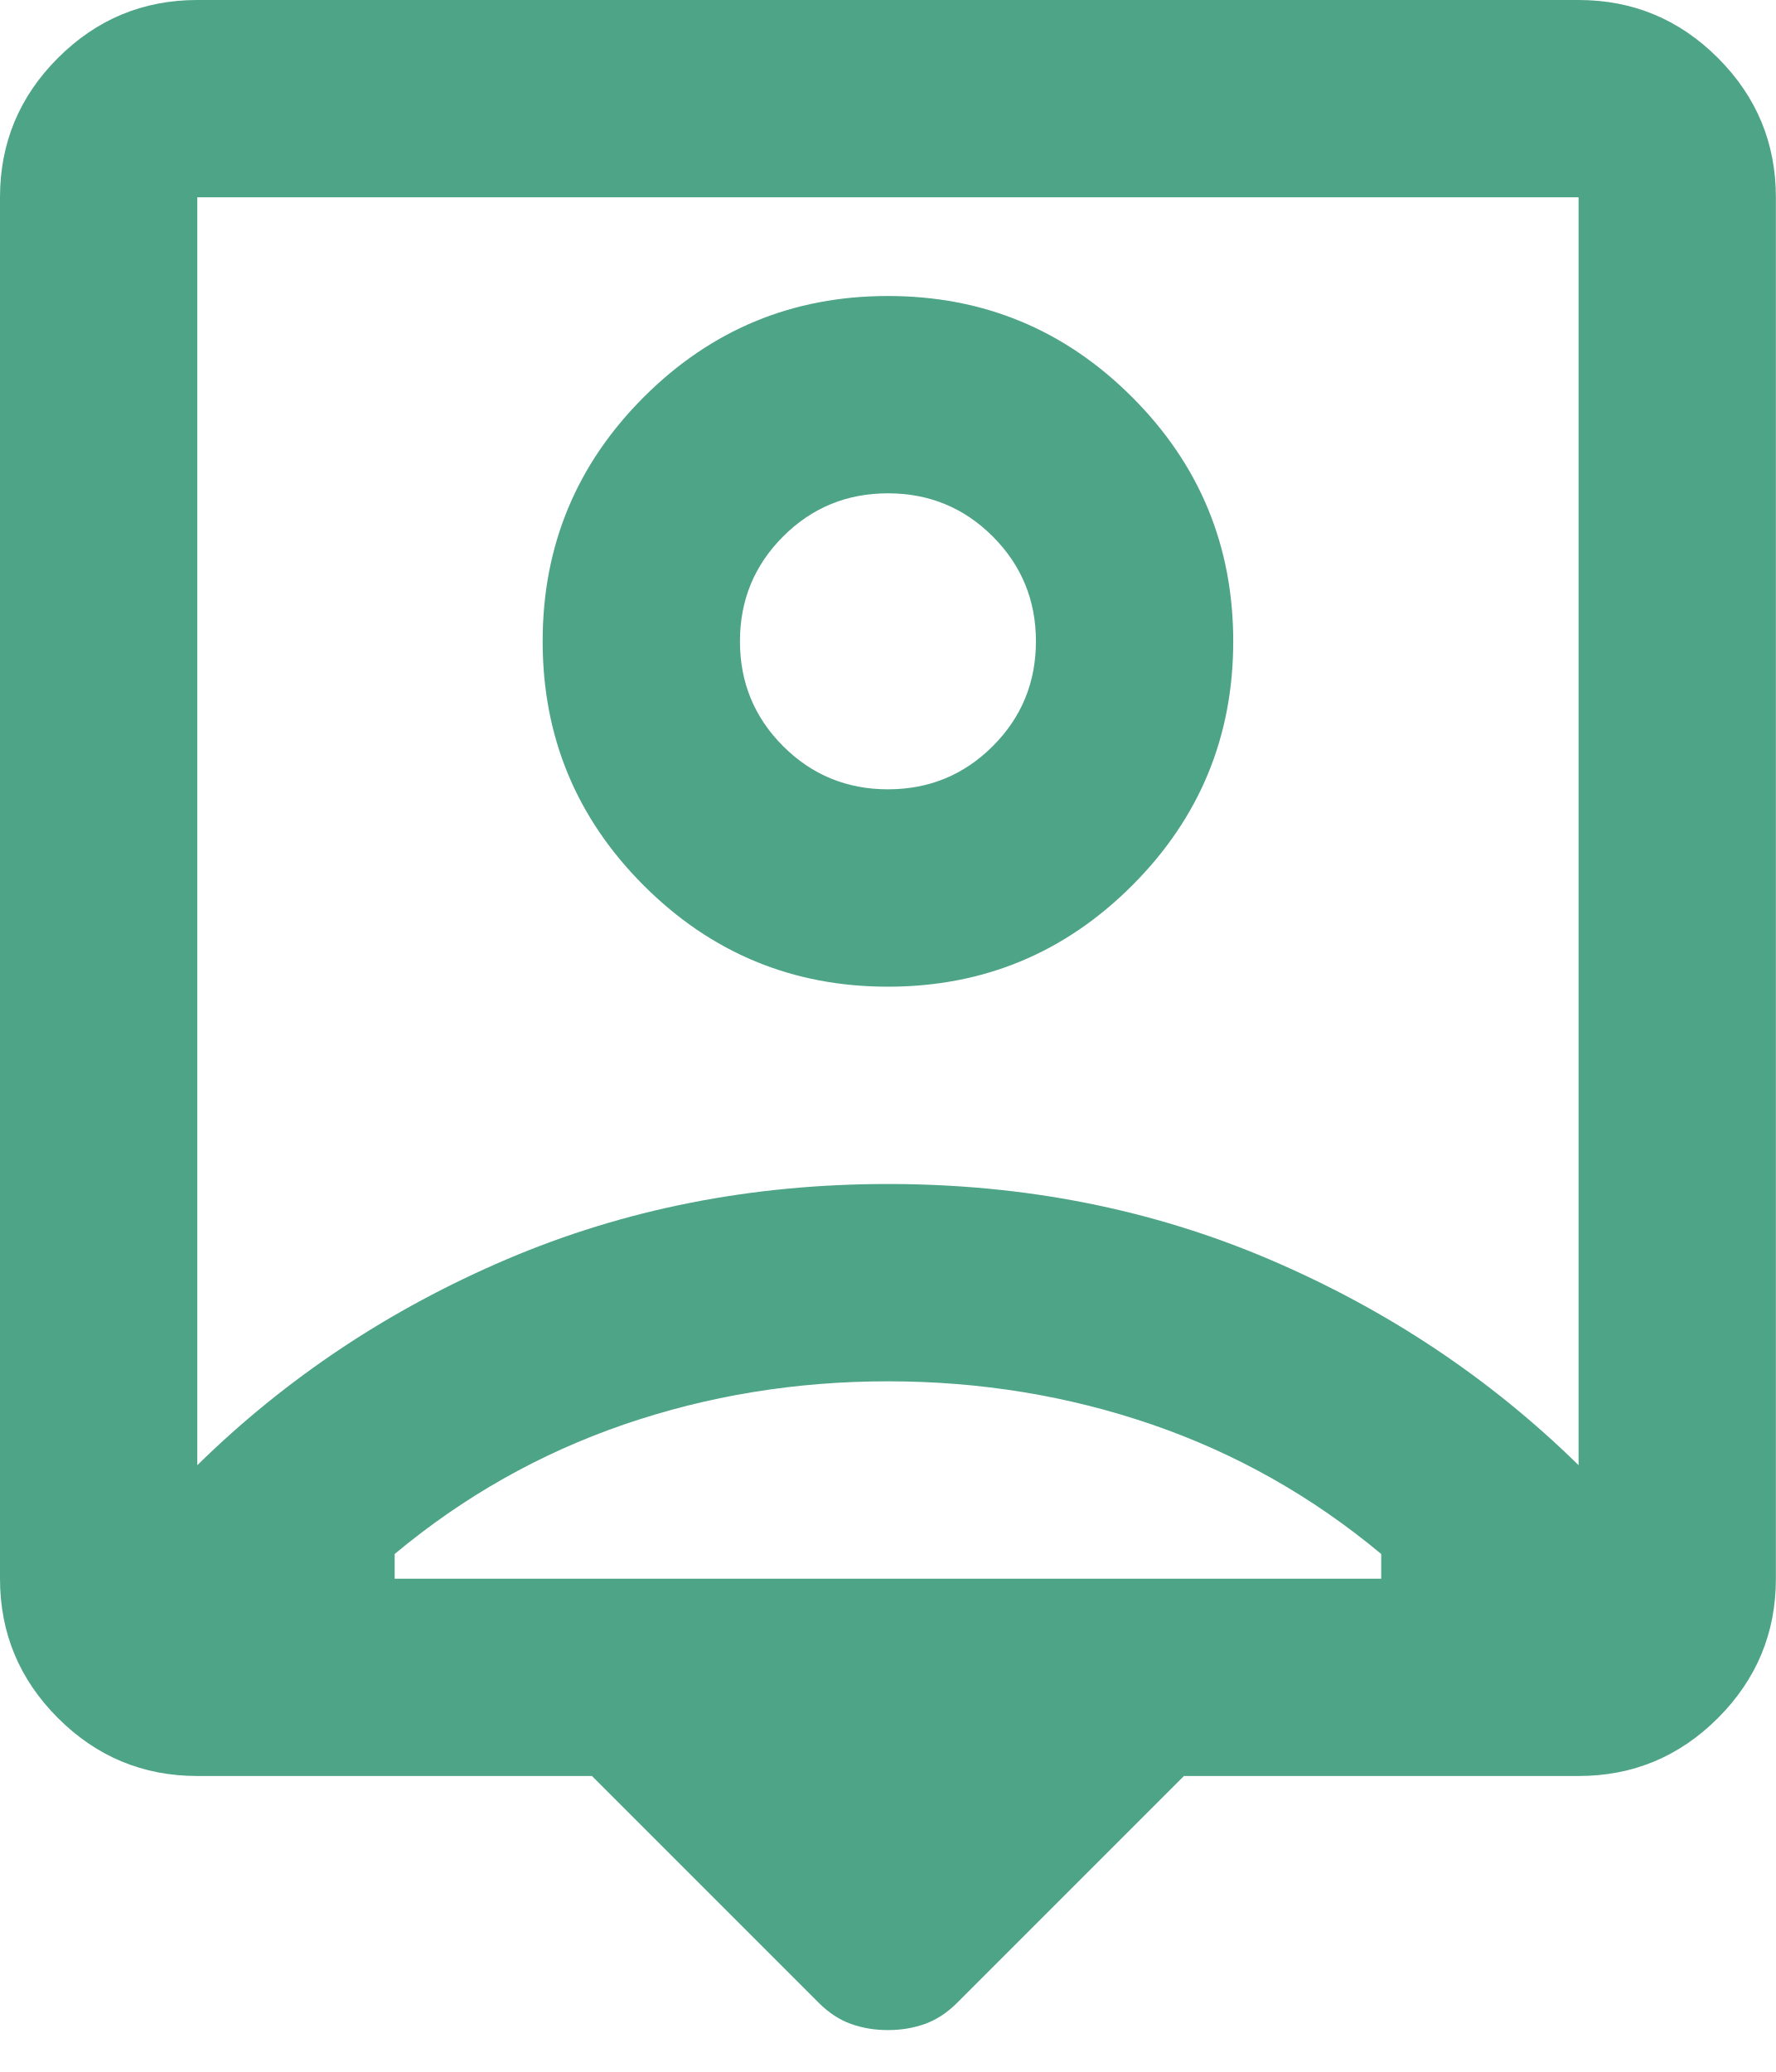
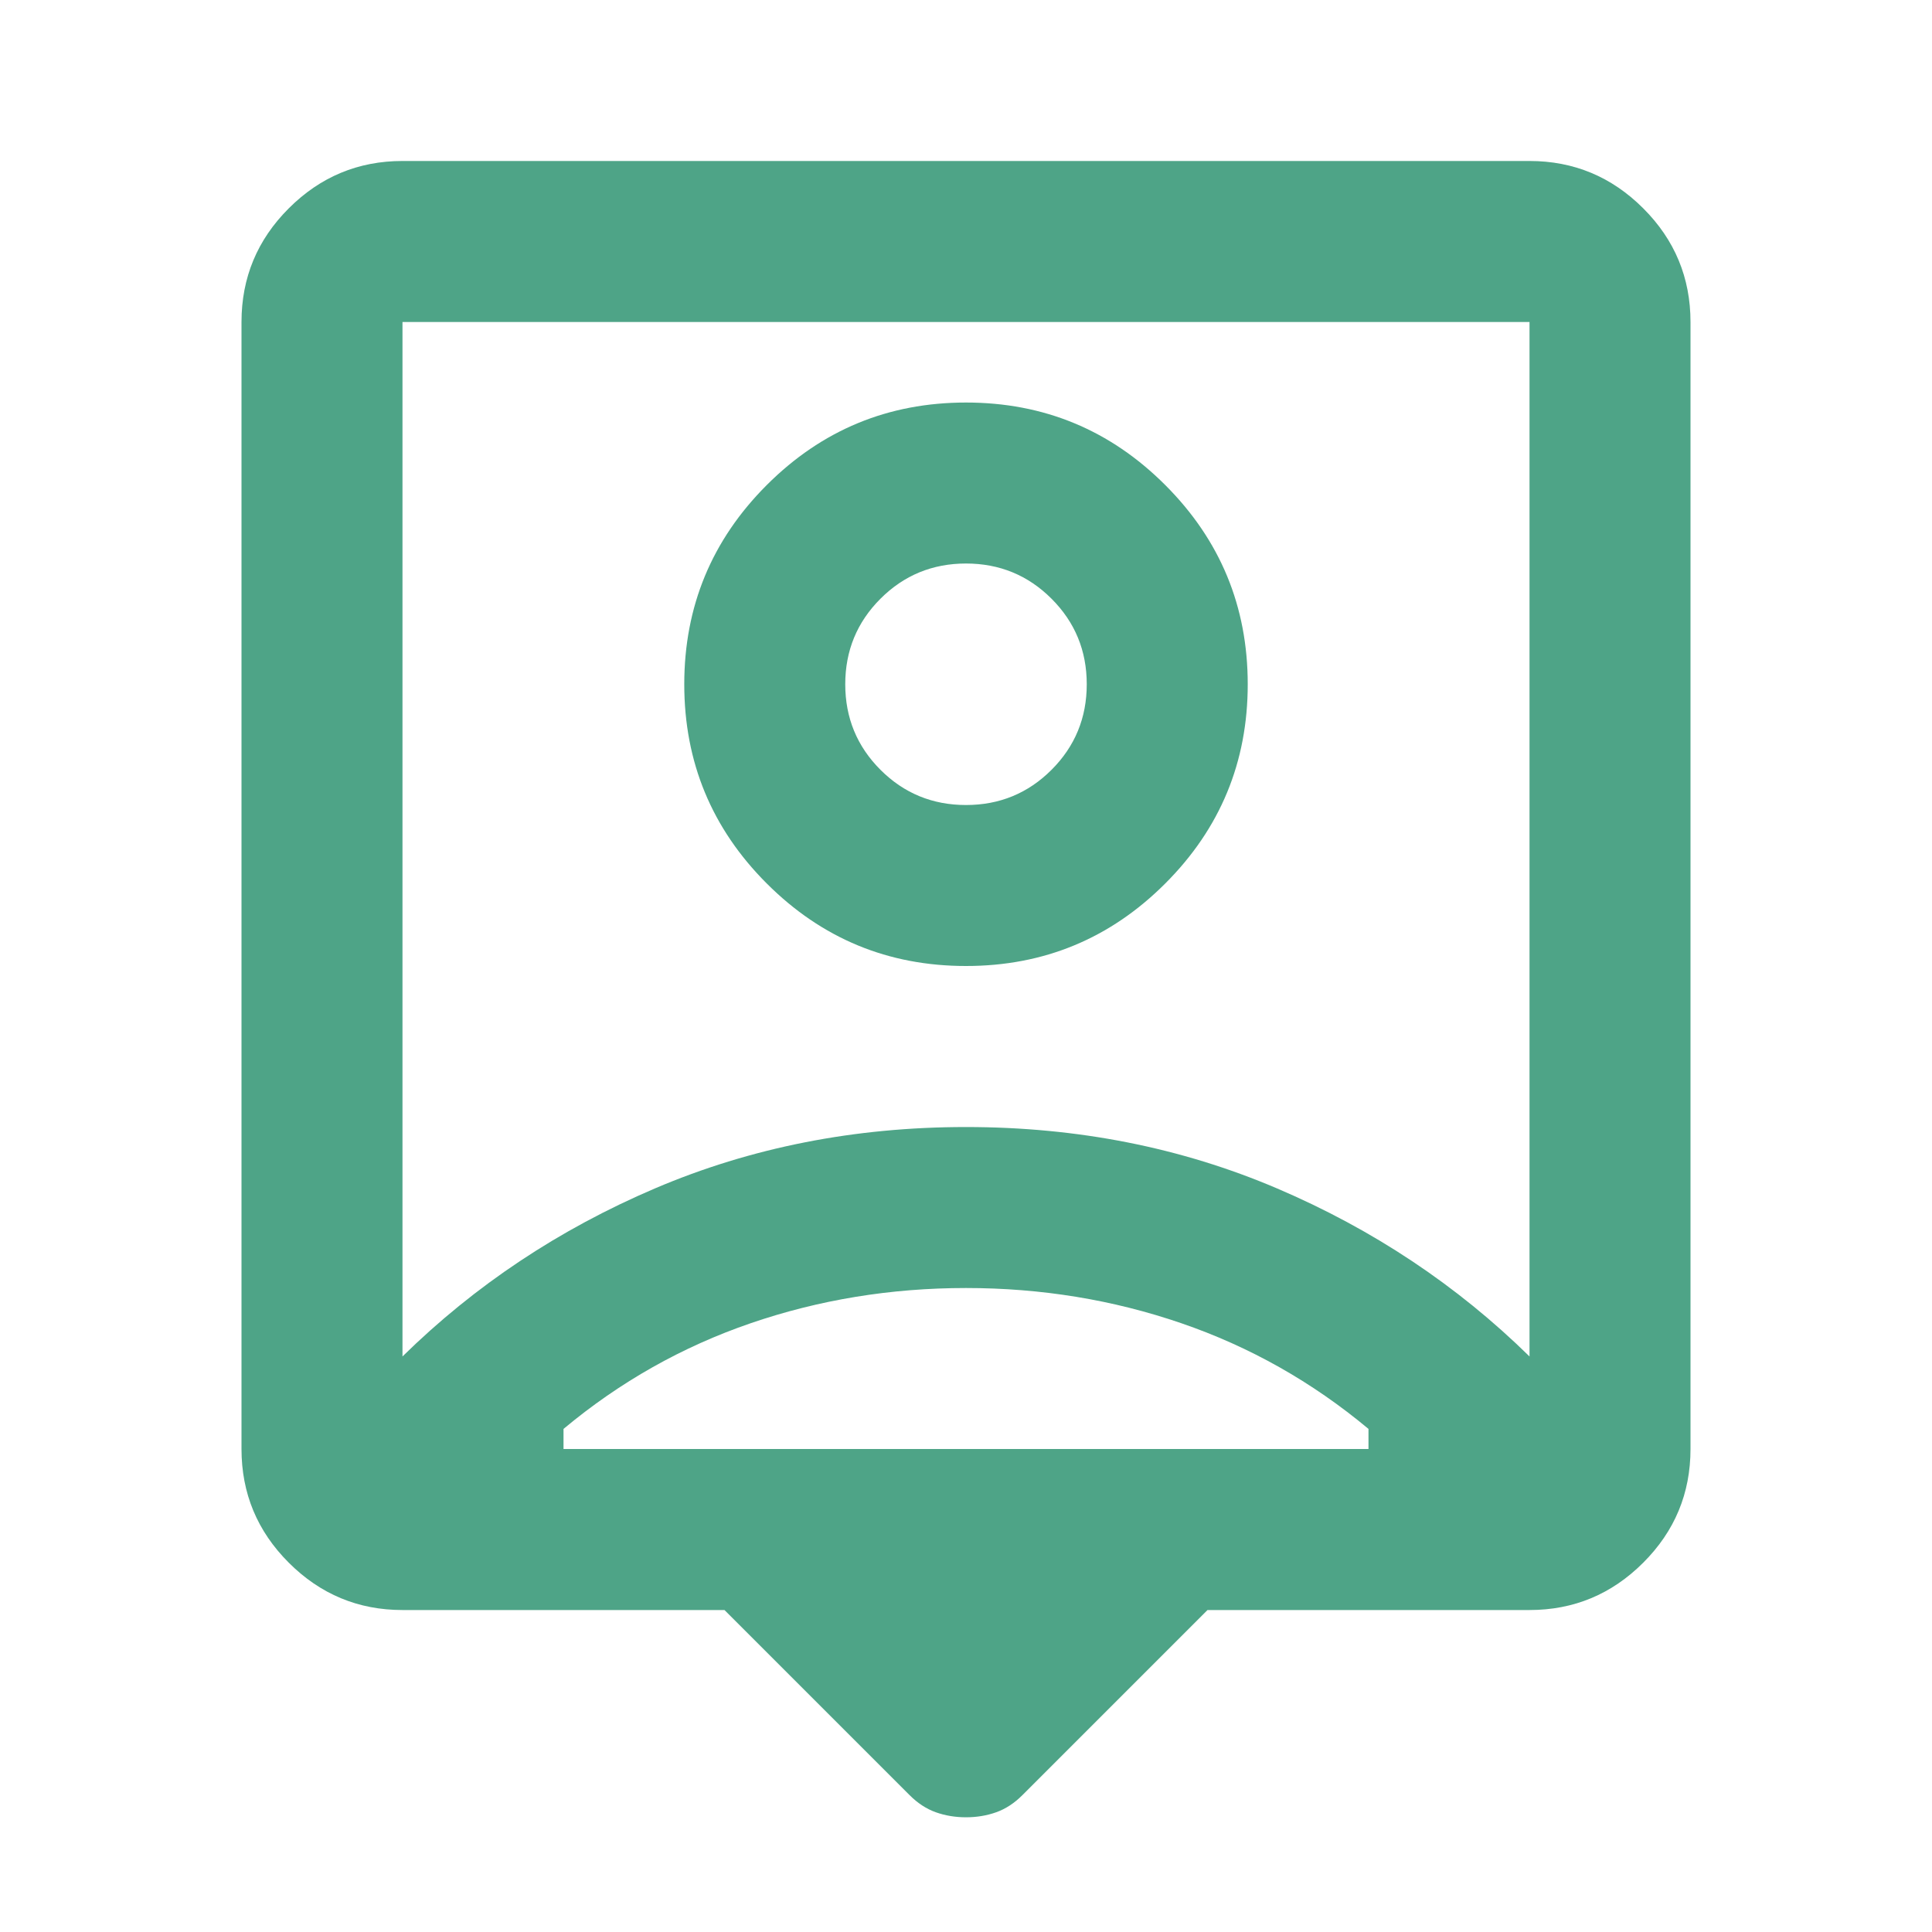
- <svg xmlns="http://www.w3.org/2000/svg" width="30" height="35" viewBox="0 0 30 35" fill="none">
-   <path d="M10 30H3.333C2.417 30 1.632 29.674 0.979 29.021C0.326 28.368 0 27.583 0 26.667V3.333C0 2.417 0.326 1.632 0.979 0.979C1.632 0.326 2.417 0 3.333 0H26.667C27.583 0 28.368 0.326 29.021 0.979C29.674 1.632 30 2.417 30 3.333V26.667C30 27.583 29.674 28.368 29.021 29.021C28.368 29.674 27.583 30 26.667 30H20L16.167 33.833C16 34 15.819 34.118 15.625 34.188C15.431 34.257 15.222 34.292 15 34.292C14.778 34.292 14.569 34.257 14.375 34.188C14.181 34.118 14 34 13.833 33.833L10 30ZM3.333 24.75C4.833 23.278 6.576 22.118 8.562 21.271C10.549 20.424 12.694 20 15 20C17.306 20 19.451 20.424 21.438 21.271C23.424 22.118 25.167 23.278 26.667 24.75V3.333H3.333V24.75ZM15 16.667C16.611 16.667 17.986 16.097 19.125 14.958C20.264 13.819 20.833 12.444 20.833 10.833C20.833 9.222 20.264 7.847 19.125 6.708C17.986 5.569 16.611 5 15 5C13.389 5 12.014 5.569 10.875 6.708C9.736 7.847 9.167 9.222 9.167 10.833C9.167 12.444 9.736 13.819 10.875 14.958C12.014 16.097 13.389 16.667 15 16.667ZM6.667 26.667H23.333V26.25C22.167 25.278 20.875 24.549 19.458 24.062C18.042 23.576 16.556 23.333 15 23.333C13.444 23.333 11.958 23.576 10.542 24.062C9.125 24.549 7.833 25.278 6.667 26.25V26.667ZM15 13.333C14.306 13.333 13.715 13.09 13.229 12.604C12.743 12.118 12.5 11.528 12.5 10.833C12.5 10.139 12.743 9.549 13.229 9.062C13.715 8.576 14.306 8.333 15 8.333C15.694 8.333 16.285 8.576 16.771 9.062C17.257 9.549 17.5 10.139 17.5 10.833C17.5 11.528 17.257 12.118 16.771 12.604C16.285 13.09 15.694 13.333 15 13.333Z" fill="#4EA487" />
+ <svg xmlns="http://www.w3.org/2000/svg" width="40" height="40" viewBox="0 0 40 40" fill="none">
+   <mask id="mask0_682_52" style="mask-type:alpha" maskUnits="userSpaceOnUse" x="0" y="0" width="40" height="40">
+     <rect width="40" height="40" fill="#D9D9D9" />
+   </mask>
+   <g mask="url(#mask0_682_52)">
+     <path d="M15 33.334H8.333C7.417 33.334 6.632 33.007 5.979 32.354C5.326 31.702 5 30.917 5 30V6.667C5 5.75 5.326 4.965 5.979 4.313C6.632 3.66 7.417 3.333 8.333 3.333H31.667C32.583 3.333 33.368 3.66 34.021 4.313C34.674 4.965 35 5.75 35 6.667V30C35 30.917 34.674 31.702 34.021 32.354C33.368 33.007 32.583 33.334 31.667 33.334H25L21.167 37.167C21 37.334 20.819 37.452 20.625 37.521C20.431 37.59 20.222 37.625 20 37.625C19.778 37.625 19.569 37.59 19.375 37.521C19.181 37.452 19 37.334 18.833 37.167L15 33.334ZM8.333 28.084C9.833 26.611 11.576 25.452 13.562 24.604C15.549 23.757 17.694 23.334 20 23.334C22.306 23.334 24.451 23.757 26.438 24.604C28.424 25.452 30.167 26.611 31.667 28.084V6.667H8.333V28.084ZM20 20C21.611 20 22.986 19.431 24.125 18.292C25.264 17.153 25.833 15.778 25.833 14.167C25.833 12.556 25.264 11.181 24.125 10.042C22.986 8.903 21.611 8.334 20 8.334C18.389 8.334 17.014 8.903 15.875 10.042C14.736 11.181 14.167 12.556 14.167 14.167C14.167 15.778 14.736 17.153 15.875 18.292C17.014 19.431 18.389 20 20 20ZM11.667 30H28.333V29.584C27.167 28.611 25.875 27.882 24.458 27.396C23.042 26.91 21.556 26.667 20 26.667C18.444 26.667 16.958 26.91 15.542 27.396C14.125 27.882 12.833 28.611 11.667 29.584V30ZM20 16.667C19.306 16.667 18.715 16.424 18.229 15.938C17.743 15.452 17.5 14.861 17.5 14.167C17.5 13.472 17.743 12.882 18.229 12.396C18.715 11.91 19.306 11.667 20 11.667C20.694 11.667 21.285 11.91 21.771 12.396C22.257 12.882 22.5 13.472 22.5 14.167C22.5 14.861 22.257 15.452 21.771 15.938C21.285 16.424 20.694 16.667 20 16.667Z" fill="#4EA487" />
+   </g>
</svg>
